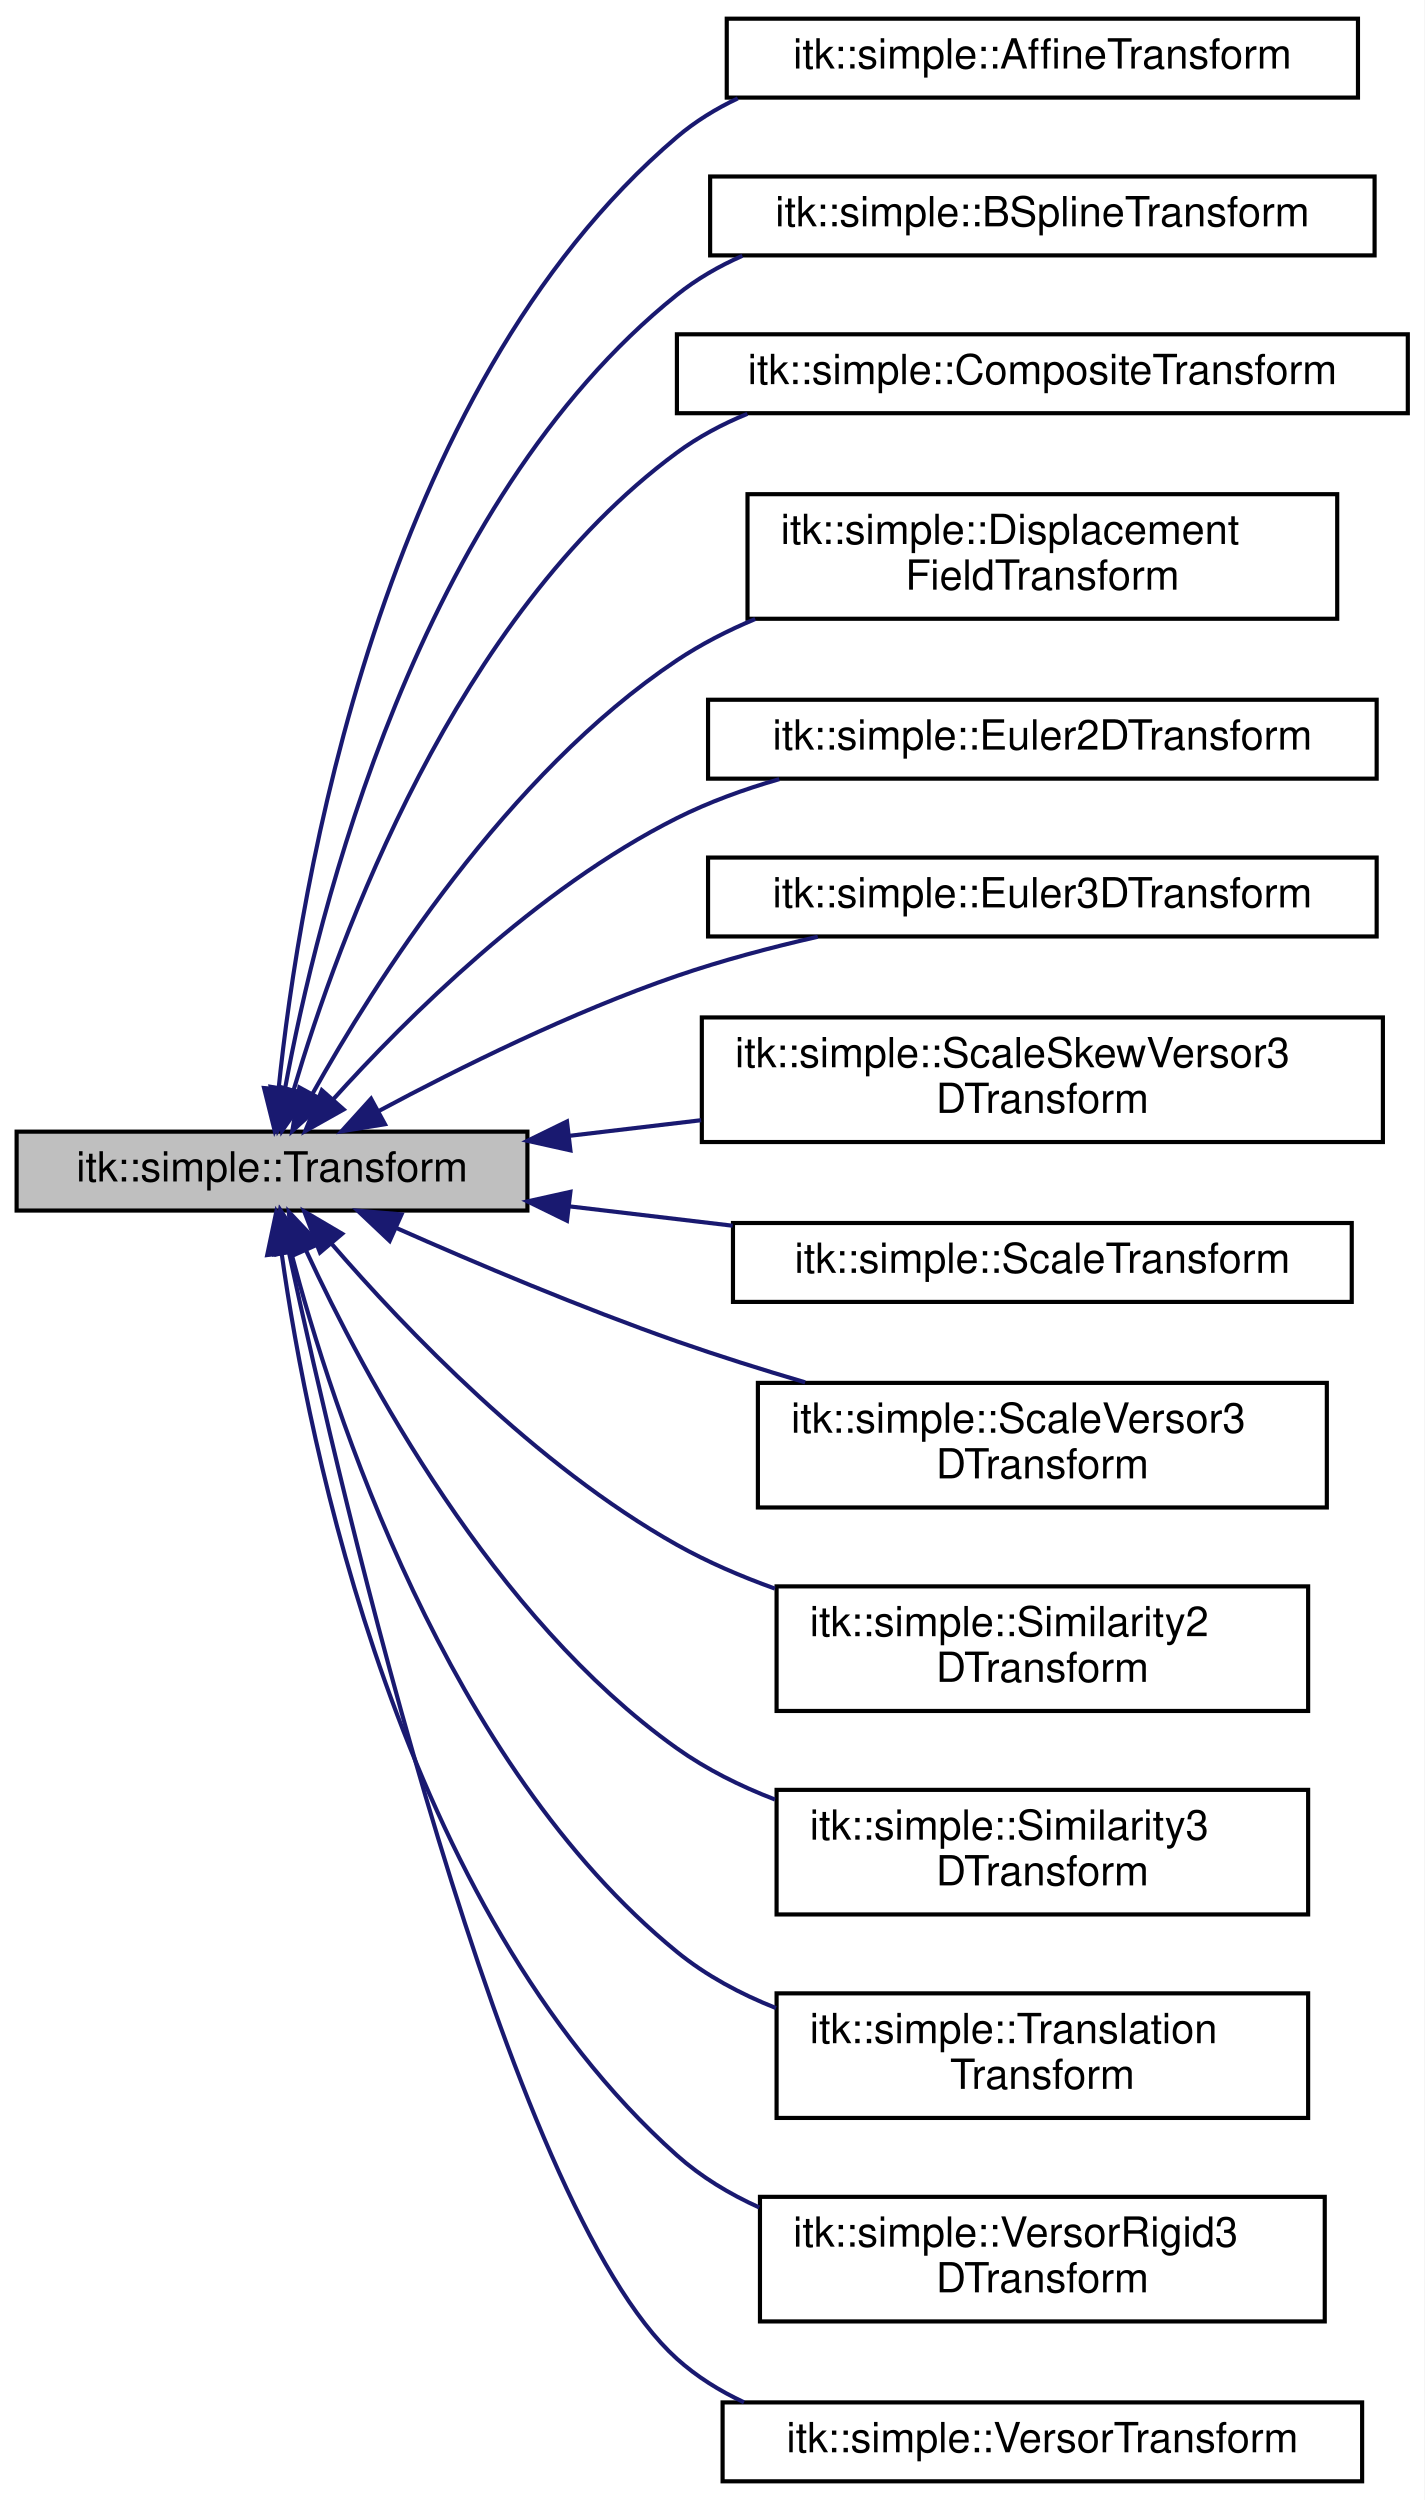
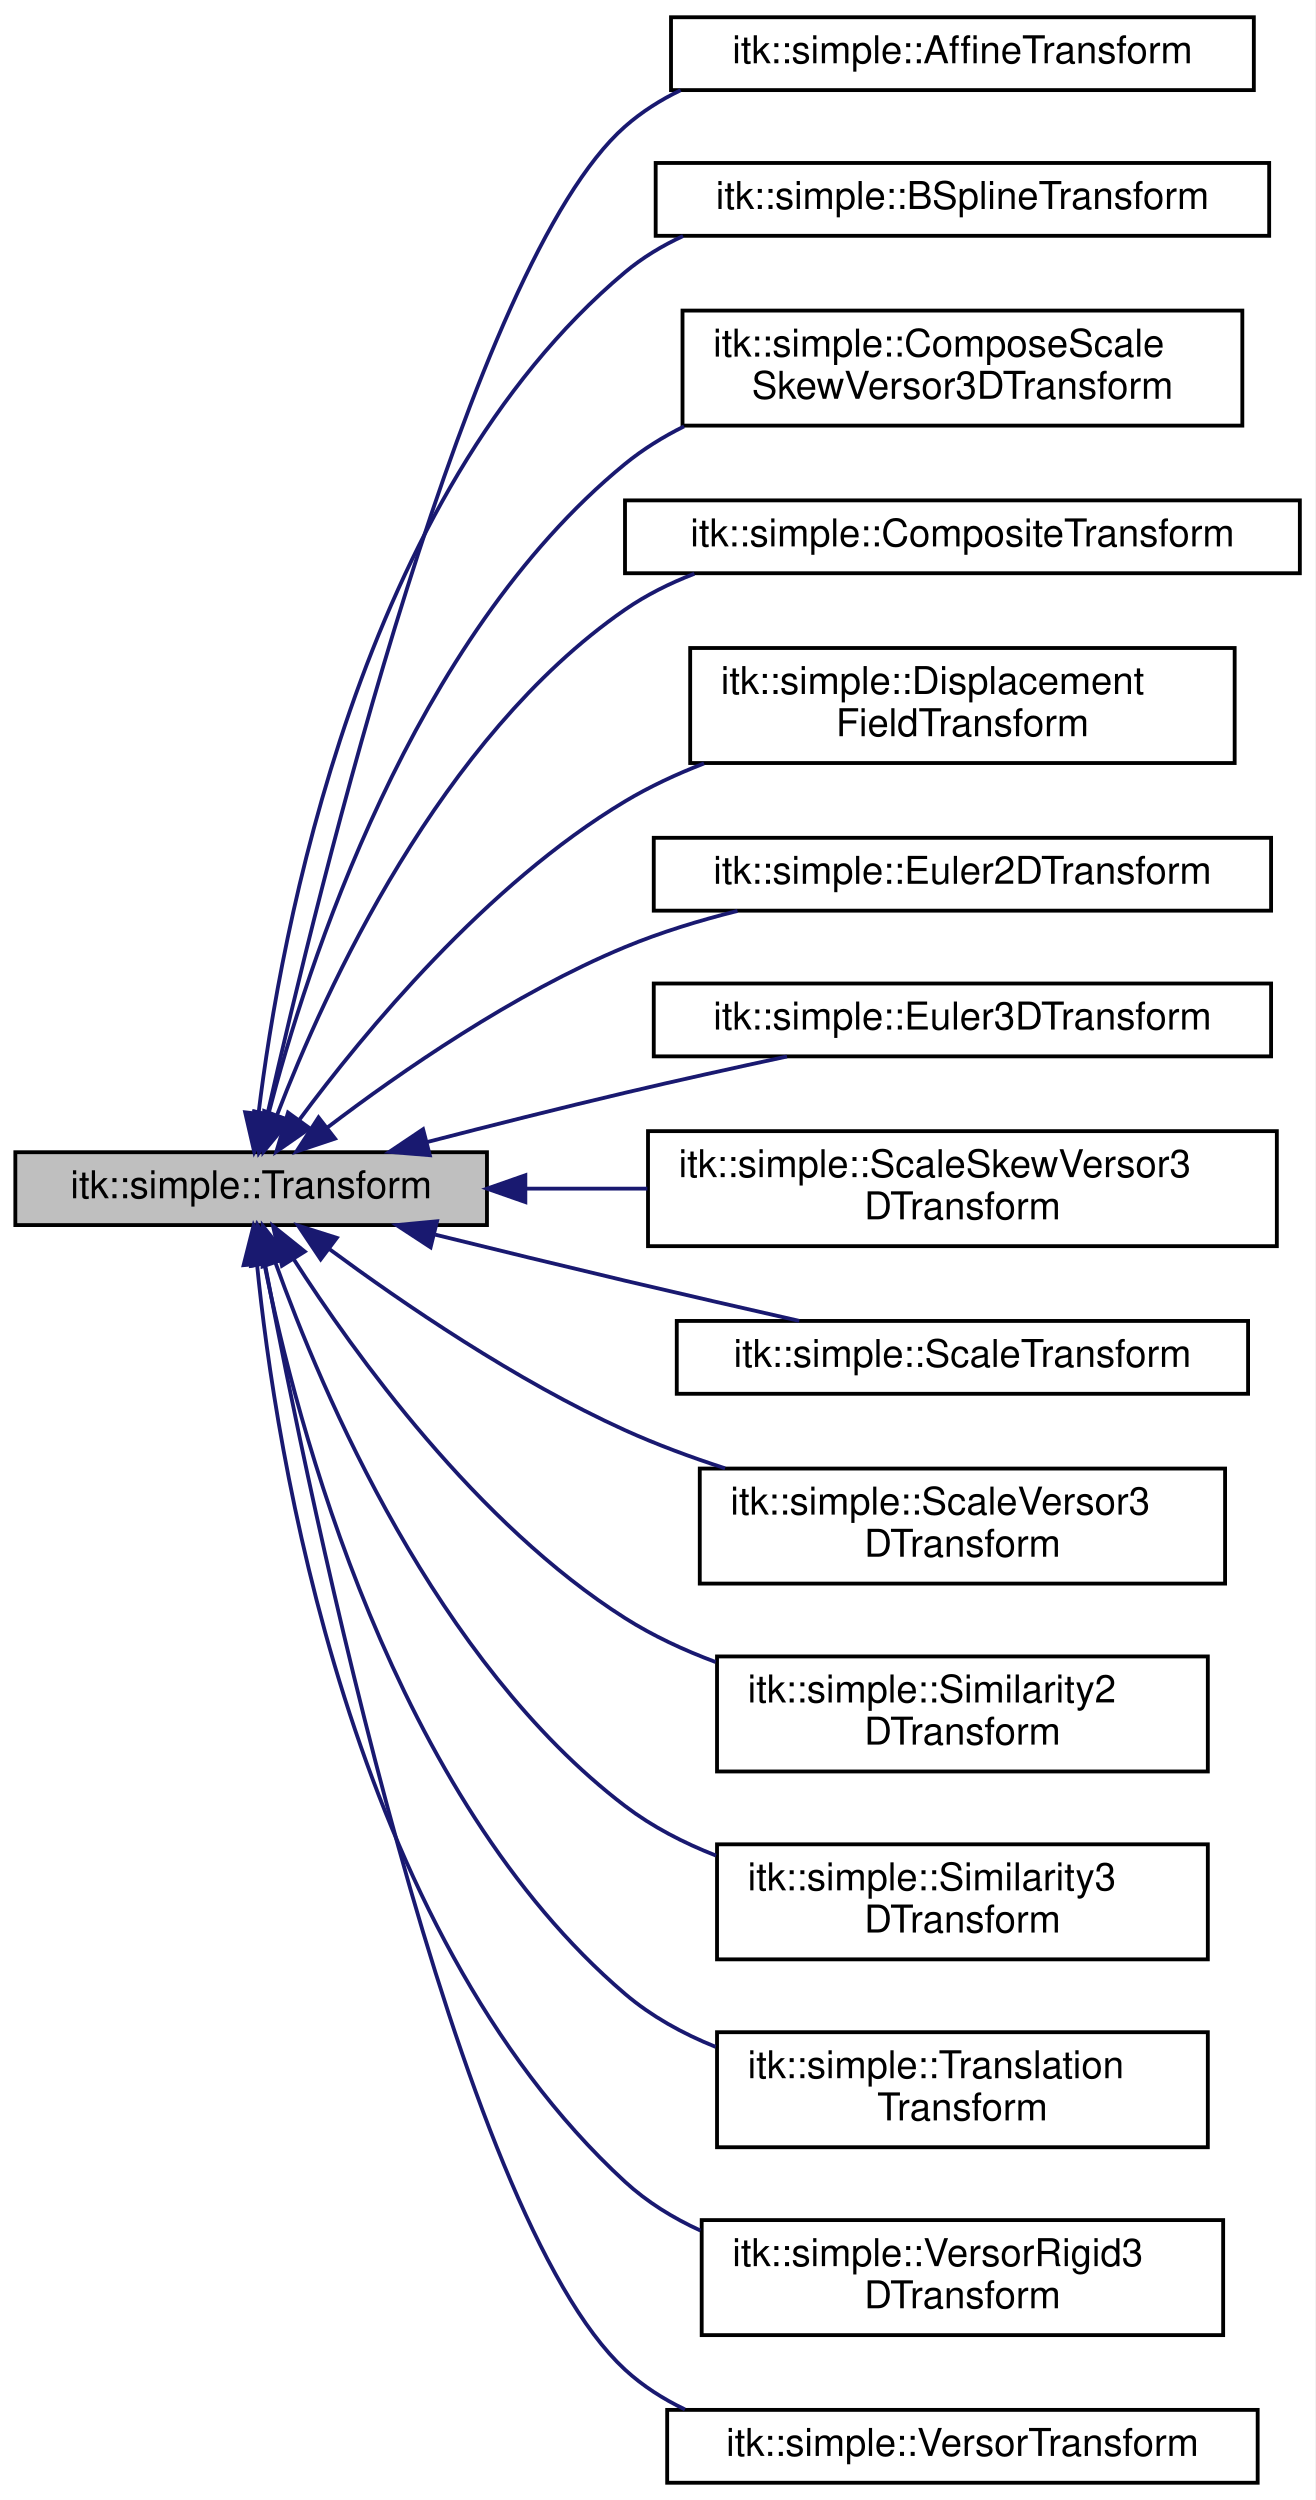
- <svg xmlns="http://www.w3.org/2000/svg" xmlns:xlink="http://www.w3.org/1999/xlink" width="343pt" height="602pt" viewBox="0.00 0.00 343.00 602.00">
-   <g id="graph0" class="graph" transform="scale(1 1) rotate(0) translate(4 598)">
-     <polygon fill="#ffffff" stroke="transparent" points="-4,4 -4,-598 339,-598 339,4 -4,4" />
+ <svg xmlns="http://www.w3.org/2000/svg" xmlns:xlink="http://www.w3.org/1999/xlink" width="343pt" height="652pt" viewBox="0.00 0.00 343.00 652.00">
+   <g id="graph0" class="graph" transform="scale(1 1) rotate(0) translate(4 648)">
+     <polygon fill="#ffffff" stroke="transparent" points="-4,4 -4,-648 339,-648 339,4 -4,4" />
    <g id="node1" class="node">
      <g id="a_node1">
        <a xlink:title="A simplified wrapper around a variety of ITK transforms.">
-           <polygon fill="#bfbfbf" stroke="#000000" points="0,-306.5 0,-325.5 123,-325.5 123,-306.5 0,-306.5" />
-           <text text-anchor="middle" x="61.5" y="-313.5" font-family="Helvetica,sans-Serif" font-size="10.00" fill="#000000">itk::simple::Transform</text>
+           <polygon fill="#bfbfbf" stroke="#000000" points="0,-328.5 0,-347.5 123,-347.5 123,-328.5 0,-328.5" />
+           <text text-anchor="middle" x="61.5" y="-335.5" font-family="Helvetica,sans-Serif" font-size="10.00" fill="#000000">itk::simple::Transform</text>
        </a>
      </g>
    </g>
    <g id="node2" class="node">
      <g id="a_node2">
        <a xlink:href="classitk_1_1simple_1_1AffineTransform.html" target="_top" xlink:title="An affine transformation about a fixed center with translation for a 2D or 3D coordinate.">
-           <polygon fill="#ffffff" stroke="#000000" points="171,-574.5 171,-593.5 323,-593.5 323,-574.5 171,-574.5" />
-           <text text-anchor="middle" x="247" y="-581.5" font-family="Helvetica,sans-Serif" font-size="10.00" fill="#000000">itk::simple::AffineTransform</text>
+           <polygon fill="#ffffff" stroke="#000000" points="171,-624.5 171,-643.5 323,-643.5 323,-624.5 171,-624.5" />
+           <text text-anchor="middle" x="247" y="-631.5" font-family="Helvetica,sans-Serif" font-size="10.00" fill="#000000">itk::simple::AffineTransform</text>
        </a>
      </g>
    </g>
    <g id="edge1" class="edge">
-       <path fill="none" stroke="#191970" d="M63.094,-335.899C68.017,-383.399 87.308,-503.985 159,-565 163.404,-568.748 168.373,-571.81 173.652,-574.305" />
-       <polygon fill="#191970" stroke="#191970" points="66.558,-335.348 62.148,-325.714 59.588,-335.995 66.558,-335.348" />
+       <path fill="none" stroke="#191970" d="M65.75,-357.422C78.603,-414.418 118.664,-579.444 159,-615 163.338,-618.824 168.261,-621.94 173.508,-624.472" />
+       <polygon fill="#191970" stroke="#191970" points="69.138,-356.535 63.55,-347.533 62.305,-358.055 69.138,-356.535" />
    </g>
    <g id="node3" class="node">
      <g id="a_node3">
        <a xlink:href="classitk_1_1simple_1_1BSplineTransform.html" target="_top" xlink:title="A deformable transform over a bounded spatial domain using a BSpline representation for a 2D or 3D co...">
-           <polygon fill="#ffffff" stroke="#000000" points="167,-536.5 167,-555.5 327,-555.5 327,-536.5 167,-536.5" />
-           <text text-anchor="middle" x="247" y="-543.5" font-family="Helvetica,sans-Serif" font-size="10.00" fill="#000000">itk::simple::BSplineTransform</text>
+           <polygon fill="#ffffff" stroke="#000000" points="167,-586.5 167,-605.5 327,-605.5 327,-586.5 167,-586.5" />
+           <text text-anchor="middle" x="247" y="-593.5" font-family="Helvetica,sans-Serif" font-size="10.00" fill="#000000">itk::simple::BSplineTransform</text>
        </a>
      </g>
    </g>
    <g id="edge2" class="edge">
-       <path fill="none" stroke="#191970" d="M64.61,-335.713C72.347,-377.865 96.547,-476.981 159,-527 163.758,-530.811 169.108,-533.901 174.761,-536.402" />
-       <polygon fill="#191970" stroke="#191970" points="68.058,-335.116 62.914,-325.853 61.16,-336.302 68.058,-335.116" />
+       <path fill="none" stroke="#191970" d="M63.437,-357.725C69.06,-403.774 89.689,-518.851 159,-577 163.55,-580.817 168.688,-583.92 174.14,-586.436" />
+       <polygon fill="#191970" stroke="#191970" points="66.893,-357.134 62.31,-347.582 59.935,-357.907 66.893,-357.134" />
    </g>
    <g id="node4" class="node">
      <g id="a_node4">
+         <a xlink:href="classitk_1_1simple_1_1ComposeScaleSkewVersor3DTransform.html" target="_top" xlink:title="This transform applies a versor rotation and translation &amp; scale/skew to the space.">
+           <polygon fill="#ffffff" stroke="#000000" points="174,-537 174,-567 320,-567 320,-537 174,-537" />
+           <text text-anchor="start" x="182" y="-555" font-family="Helvetica,sans-Serif" font-size="10.00" fill="#000000">itk::simple::ComposeScale</text>
+           <text text-anchor="middle" x="247" y="-544" font-family="Helvetica,sans-Serif" font-size="10.00" fill="#000000">SkewVersor3DTransform</text>
+         </a>
+       </g>
+     </g>
+     <g id="edge3" class="edge">
+       <path fill="none" stroke="#191970" d="M66.012,-357.448C75.936,-395.813 103.34,-481.466 159,-527 163.671,-530.822 168.895,-534.059 174.404,-536.803" />
+       <polygon fill="#191970" stroke="#191970" points="69.365,-356.425 63.574,-347.553 62.568,-358.1 69.365,-356.425" />
+     </g>
+     <g id="node5" class="node">
+       <g id="a_node5">
        <a xlink:href="classitk_1_1simple_1_1CompositeTransform.html" target="_top" xlink:title="This class contains a stack of transforms and concatenates them by composition.">
          <polygon fill="#ffffff" stroke="#000000" points="159,-498.5 159,-517.5 335,-517.5 335,-498.5 159,-498.5" />
          <text text-anchor="middle" x="247" y="-505.5" font-family="Helvetica,sans-Serif" font-size="10.00" fill="#000000">itk::simple::CompositeTransform</text>
        </a>
      </g>
    </g>
-     <g id="edge3" class="edge">
-       <path fill="none" stroke="#191970" d="M66.722,-335.597C77.476,-371.951 105.679,-449.703 159,-489 164.159,-492.802 169.922,-495.873 175.964,-498.351" />
-       <polygon fill="#191970" stroke="#191970" points="70.022,-334.405 63.936,-325.732 63.286,-336.307 70.022,-334.405" />
-     </g>
-     <g id="node5" class="node">
-       <g id="a_node5">
+     <g id="edge4" class="edge">
+       <path fill="none" stroke="#191970" d="M68.315,-357.357C80.856,-389.996 110.807,-455.671 159,-489 164.528,-492.823 170.681,-495.897 177.094,-498.367" />
+       <polygon fill="#191970" stroke="#191970" points="71.477,-355.816 64.728,-347.649 64.911,-358.242 71.477,-355.816" />
+     </g>
+     <g id="node6" class="node">
+       <g id="a_node6">
        <a xlink:href="classitk_1_1simple_1_1DisplacementFieldTransform.html" target="_top" xlink:title="A dense deformable transform over a bounded spatial domain for 2D or 3D coordinates space.">
          <polygon fill="#ffffff" stroke="#000000" points="176,-449 176,-479 318,-479 318,-449 176,-449" />
          <text text-anchor="start" x="184" y="-467" font-family="Helvetica,sans-Serif" font-size="10.00" fill="#000000">itk::simple::Displacement</text>
          <text text-anchor="middle" x="247" y="-456" font-family="Helvetica,sans-Serif" font-size="10.00" fill="#000000">FieldTransform</text>
        </a>
      </g>
    </g>
-     <g id="edge4" class="edge">
-       <path fill="none" stroke="#191970" d="M71.191,-334.525C86.297,-361.579 118.026,-411.645 159,-439 164.812,-442.88 171.226,-446.165 177.863,-448.945" />
-       <polygon fill="#191970" stroke="#191970" points="74.238,-332.802 66.391,-325.684 68.086,-336.142 74.238,-332.802" />
-     </g>
-     <g id="node6" class="node">
-       <g id="a_node6">
+     <g id="edge5" class="edge">
+       <path fill="none" stroke="#191970" d="M74.154,-356.074C90.969,-378.756 122.804,-417.307 159,-439 165.403,-442.837 172.421,-446.108 179.612,-448.892" />
+       <polygon fill="#191970" stroke="#191970" points="76.784,-353.739 68.087,-347.688 71.113,-357.842 76.784,-353.739" />
+     </g>
+     <g id="node7" class="node">
+       <g id="a_node7">
        <a xlink:href="classitk_1_1simple_1_1Euler2DTransform.html" target="_top" xlink:title="A rigid 2D transform with rotation in radians around a fixed center with translation.">
          <polygon fill="#ffffff" stroke="#000000" points="166.5,-410.5 166.5,-429.5 327.5,-429.5 327.5,-410.5 166.5,-410.5" />
          <text text-anchor="middle" x="247" y="-417.5" font-family="Helvetica,sans-Serif" font-size="10.00" fill="#000000">itk::simple::Euler2DTransform</text>
        </a>
      </g>
    </g>
-     <g id="edge5" class="edge">
-       <path fill="none" stroke="#191970" d="M76.187,-333.231C93.825,-352.767 125.276,-384.088 159,-401 166.684,-404.853 175.129,-407.928 183.652,-410.381" />
-       <polygon fill="#191970" stroke="#191970" points="78.747,-330.842 69.508,-325.657 73.497,-335.472 78.747,-330.842" />
-     </g>
-     <g id="node7" class="node">
-       <g id="a_node7">
+     <g id="edge6" class="edge">
+       <path fill="none" stroke="#191970" d="M81.437,-353.984C100.34,-368.358 130.073,-389.002 159,-401 168.24,-404.832 178.36,-407.936 188.342,-410.436" />
+       <polygon fill="#191970" stroke="#191970" points="83.364,-351.05 73.317,-347.686 79.074,-356.581 83.364,-351.05" />
+     </g>
+     <g id="node8" class="node">
+       <g id="a_node8">
        <a xlink:href="classitk_1_1simple_1_1Euler3DTransform.html" target="_top" xlink:title="A rigid 3D transform with rotation in radians around a fixed center with translation.">
          <polygon fill="#ffffff" stroke="#000000" points="166.5,-372.5 166.5,-391.5 327.5,-391.5 327.5,-372.5 166.5,-372.5" />
          <text text-anchor="middle" x="247" y="-379.5" font-family="Helvetica,sans-Serif" font-size="10.00" fill="#000000">itk::simple::Euler3DTransform</text>
        </a>
      </g>
    </g>
-     <g id="edge6" class="edge">
-       <path fill="none" stroke="#191970" d="M87.268,-330.5C106.523,-340.816 133.763,-354.33 159,-363 169.791,-366.707 181.583,-369.845 192.928,-372.437" />
-       <polygon fill="#191970" stroke="#191970" points="88.696,-327.293 78.24,-325.585 85.349,-333.441 88.696,-327.293" />
-     </g>
-     <g id="node8" class="node">
-       <g id="a_node8">
+     <g id="edge7" class="edge">
+       <path fill="none" stroke="#191970" d="M107.352,-350.143C123.628,-354.351 142.099,-359.01 159,-363 172.69,-366.232 187.631,-369.54 201.251,-372.471" />
+       <polygon fill="#191970" stroke="#191970" points="108.094,-346.719 97.535,-347.591 106.333,-353.494 108.094,-346.719" />
+     </g>
+     <g id="node9" class="node">
+       <g id="a_node9">
        <a xlink:href="classitk_1_1simple_1_1ScaleSkewVersor3DTransform.html" target="_top" xlink:title="A over parameterized 3D Affine transform composed of the addition of a versor rotation matrix,...">
          <polygon fill="#ffffff" stroke="#000000" points="165,-323 165,-353 329,-353 329,-323 165,-323" />
          <text text-anchor="start" x="173" y="-341" font-family="Helvetica,sans-Serif" font-size="10.00" fill="#000000">itk::simple::ScaleSkewVersor3</text>
          <text text-anchor="middle" x="247" y="-330" font-family="Helvetica,sans-Serif" font-size="10.00" fill="#000000">DTransform</text>
        </a>
      </g>
    </g>
-     <g id="edge7" class="edge">
-       <path fill="none" stroke="#191970" d="M133.221,-324.506C143.573,-325.734 154.295,-327.005 164.833,-328.255" />
-       <polygon fill="#191970" stroke="#191970" points="133.354,-320.997 123.011,-323.295 132.529,-327.949 133.354,-320.997" />
-     </g>
-     <g id="node9" class="node">
-       <g id="a_node9">
+     <g id="edge8" class="edge">
+       <path fill="none" stroke="#191970" d="M133.221,-338C143.573,-338 154.295,-338 164.833,-338" />
+       <polygon fill="#191970" stroke="#191970" points="133.011,-334.5 123.011,-338 133.011,-341.5 133.011,-334.5" />
+     </g>
+     <g id="node10" class="node">
+       <g id="a_node10">
        <a xlink:href="classitk_1_1simple_1_1ScaleTransform.html" target="_top" xlink:title="A 2D or 3D anisotropic scale of coordinate space around a fixed center.">
          <polygon fill="#ffffff" stroke="#000000" points="172.5,-284.5 172.5,-303.5 321.5,-303.5 321.5,-284.5 172.5,-284.5" />
          <text text-anchor="middle" x="247" y="-291.5" font-family="Helvetica,sans-Serif" font-size="10.00" fill="#000000">itk::simple::ScaleTransform</text>
        </a>
      </g>
    </g>
-     <g id="edge8" class="edge">
-       <path fill="none" stroke="#191970" d="M133.185,-307.498C146.049,-305.973 159.483,-304.379 172.426,-302.844" />
-       <polygon fill="#191970" stroke="#191970" points="132.529,-304.051 123.011,-308.705 133.354,-311.003 132.529,-304.051" />
-     </g>
-     <g id="node10" class="node">
-       <g id="a_node10">
+     <g id="edge9" class="edge">
+       <path fill="none" stroke="#191970" d="M109.485,-326.007C125.245,-322.117 142.858,-317.821 159,-314 173.789,-310.5 190.005,-306.781 204.443,-303.511" />
+       <polygon fill="#191970" stroke="#191970" points="108.296,-322.696 99.43,-328.496 109.978,-329.491 108.296,-322.696" />
+     </g>
+     <g id="node11" class="node">
+       <g id="a_node11">
        <a xlink:href="classitk_1_1simple_1_1ScaleVersor3DTransform.html" target="_top" xlink:title="A parameterized 3D transform composed of the addition of a versor rotation matrix and a scale matrix ...">
          <polygon fill="#ffffff" stroke="#000000" points="178.5,-235 178.5,-265 315.5,-265 315.5,-235 178.5,-235" />
          <text text-anchor="start" x="186.5" y="-253" font-family="Helvetica,sans-Serif" font-size="10.00" fill="#000000">itk::simple::ScaleVersor3</text>
          <text text-anchor="middle" x="247" y="-242" font-family="Helvetica,sans-Serif" font-size="10.00" fill="#000000">DTransform</text>
        </a>
      </g>
    </g>
-     <g id="edge9" class="edge">
-       <path fill="none" stroke="#191970" d="M91.502,-302.27C110.598,-293.811 135.982,-283.076 159,-275 168.891,-271.53 179.531,-268.187 189.877,-265.137" />
-       <polygon fill="#191970" stroke="#191970" points="89.834,-299.182 82.135,-306.461 92.693,-305.572 89.834,-299.182" />
-     </g>
-     <g id="node11" class="node">
-       <g id="a_node11">
+     <g id="edge10" class="edge">
+       <path fill="none" stroke="#191970" d="M81.941,-322.208C100.985,-308.139 130.631,-287.847 159,-275 167.247,-271.265 176.184,-267.954 185.095,-265.064" />
+       <polygon fill="#191970" stroke="#191970" points="79.631,-319.565 73.737,-328.369 83.835,-325.162 79.631,-319.565" />
+     </g>
+     <g id="node12" class="node">
+       <g id="a_node12">
        <a xlink:href="classitk_1_1simple_1_1Similarity2DTransform.html" target="_top" xlink:title="A similarity 2D transform with rotation in radians and isotropic scaling around a fixed center with t...">
          <polygon fill="#ffffff" stroke="#000000" points="183,-186 183,-216 311,-216 311,-186 183,-186" />
          <text text-anchor="start" x="191" y="-204" font-family="Helvetica,sans-Serif" font-size="10.00" fill="#000000">itk::simple::Similarity2</text>
          <text text-anchor="middle" x="247" y="-193" font-family="Helvetica,sans-Serif" font-size="10.00" fill="#000000">DTransform</text>
        </a>
      </g>
    </g>
-     <g id="edge10" class="edge">
-       <path fill="none" stroke="#191970" d="M75.902,-298.435C93.476,-278.117 125.069,-245.029 159,-226 166.342,-221.883 174.416,-218.398 182.603,-215.462" />
-       <polygon fill="#191970" stroke="#191970" points="73.05,-296.387 69.263,-306.282 78.394,-300.909 73.05,-296.387" />
-     </g>
-     <g id="node12" class="node">
-       <g id="a_node12">
+     <g id="edge11" class="edge">
+       <path fill="none" stroke="#191970" d="M72.525,-319.717C88.491,-294.807 120.402,-250.504 159,-226 166.241,-221.403 174.342,-217.633 182.619,-214.546" />
+       <polygon fill="#191970" stroke="#191970" points="69.535,-317.898 67.207,-328.234 75.473,-321.606 69.535,-317.898" />
+     </g>
+     <g id="node13" class="node">
+       <g id="a_node13">
        <a xlink:href="classitk_1_1simple_1_1Similarity3DTransform.html" target="_top" xlink:title="A similarity 3D transform with rotation as a versor, and isotropic scaling around a fixed center with...">
          <polygon fill="#ffffff" stroke="#000000" points="183,-137 183,-167 311,-167 311,-137 183,-137" />
          <text text-anchor="start" x="191" y="-155" font-family="Helvetica,sans-Serif" font-size="10.00" fill="#000000">itk::simple::Similarity3</text>
          <text text-anchor="middle" x="247" y="-144" font-family="Helvetica,sans-Serif" font-size="10.00" fill="#000000">DTransform</text>
        </a>
      </g>
    </g>
-     <g id="edge11" class="edge">
-       <path fill="none" stroke="#191970" d="M69.746,-296.791C83.673,-266.656 114.727,-208.47 159,-177 166.12,-171.939 174.242,-167.899 182.608,-164.674" />
-       <polygon fill="#191970" stroke="#191970" points="66.43,-295.633 65.541,-306.19 72.82,-298.491 66.43,-295.633" />
-     </g>
-     <g id="node13" class="node">
-       <g id="a_node13">
+     <g id="edge12" class="edge">
+       <path fill="none" stroke="#191970" d="M67.853,-318.65C79.997,-284.723 109.763,-214.549 159,-177 166.072,-171.607 174.261,-167.376 182.74,-164.059" />
+       <polygon fill="#191970" stroke="#191970" points="64.475,-317.709 64.528,-328.304 71.094,-319.989 64.475,-317.709" />
+     </g>
+     <g id="node14" class="node">
+       <g id="a_node14">
        <a xlink:href="classitk_1_1simple_1_1TranslationTransform.html" target="_top" xlink:title="Translation of a 2D or 3D coordinate space.">
          <polygon fill="#ffffff" stroke="#000000" points="183,-88 183,-118 311,-118 311,-88 183,-88" />
          <text text-anchor="start" x="191" y="-106" font-family="Helvetica,sans-Serif" font-size="10.00" fill="#000000">itk::simple::Translation</text>
          <text text-anchor="middle" x="247" y="-95" font-family="Helvetica,sans-Serif" font-size="10.00" fill="#000000">Transform</text>
        </a>
      </g>
    </g>
-     <g id="edge12" class="edge">
-       <path fill="none" stroke="#191970" d="M66.043,-296.654C76.024,-258.488 103.523,-173.284 159,-128 166.013,-122.275 174.266,-117.861 182.859,-114.456" />
-       <polygon fill="#191970" stroke="#191970" points="62.612,-295.947 63.59,-306.497 69.405,-297.64 62.612,-295.947" />
-     </g>
-     <g id="node14" class="node">
-       <g id="a_node14">
+     <g id="edge13" class="edge">
+       <path fill="none" stroke="#191970" d="M64.942,-318.414C73.279,-276.895 98.503,-179.628 159,-128 165.886,-122.123 174.069,-117.624 182.629,-114.18" />
+       <polygon fill="#191970" stroke="#191970" points="61.482,-317.873 63.06,-328.349 68.36,-319.175 61.482,-317.873" />
+     </g>
+     <g id="node15" class="node">
+       <g id="a_node15">
        <a xlink:href="classitk_1_1simple_1_1VersorRigid3DTransform.html" target="_top" xlink:title="A rotation as a versor around a fixed center with translation of a 3D coordinate space.">
          <polygon fill="#ffffff" stroke="#000000" points="179,-39 179,-69 315,-69 315,-39 179,-39" />
          <text text-anchor="start" x="187" y="-57" font-family="Helvetica,sans-Serif" font-size="10.00" fill="#000000">itk::simple::VersorRigid3</text>
          <text text-anchor="middle" x="247" y="-46" font-family="Helvetica,sans-Serif" font-size="10.00" fill="#000000">DTransform</text>
        </a>
      </g>
    </g>
-     <g id="edge13" class="edge">
-       <path fill="none" stroke="#191970" d="M63.831,-296.107C70.232,-250.655 92.29,-138.538 159,-79 164.806,-73.818 171.614,-69.704 178.827,-66.439" />
-       <polygon fill="#191970" stroke="#191970" points="60.344,-295.785 62.524,-306.153 67.285,-296.689 60.344,-295.785" />
-     </g>
-     <g id="node15" class="node">
-       <g id="a_node15">
+     <g id="edge14" class="edge">
+       <path fill="none" stroke="#191970" d="M63.029,-318.264C67.845,-270.025 86.986,-145.256 159,-79 164.727,-73.731 171.486,-69.563 178.672,-66.267" />
+       <polygon fill="#191970" stroke="#191970" points="59.535,-318.048 62.127,-328.321 66.507,-318.673 59.535,-318.048" />
+     </g>
+     <g id="node16" class="node">
+       <g id="a_node16">
        <a xlink:href="classitk_1_1simple_1_1VersorTransform.html" target="_top" xlink:title="A 3D rotation transform with rotation as a versor around a fixed center.">
          <polygon fill="#ffffff" stroke="#000000" points="170,-.5 170,-19.5 324,-19.5 324,-.5 170,-.5" />
          <text text-anchor="middle" x="247" y="-7.5" font-family="Helvetica,sans-Serif" font-size="10.00" fill="#000000">itk::simple::VersorTransform</text>
        </a>
      </g>
    </g>
-     <g id="edge14" class="edge">
-       <path fill="none" stroke="#191970" d="M65.593,-296.365C78.151,-237.963 117.786,-67.096 159,-30 163.774,-25.703 169.277,-22.269 175.151,-19.532" />
-       <polygon fill="#191970" stroke="#191970" points="62.1,-295.965 63.45,-306.474 68.948,-297.417 62.1,-295.965" />
+     <g id="edge15" class="edge">
+       <path fill="none" stroke="#191970" d="M65.071,-318.471C76.654,-257.209 114.997,-70.49 159,-30 163.612,-25.756 168.931,-22.351 174.623,-19.625" />
+       <polygon fill="#191970" stroke="#191970" points="61.614,-317.914 63.224,-328.386 68.496,-319.196 61.614,-317.914" />
    </g>
  </g>
</svg>
